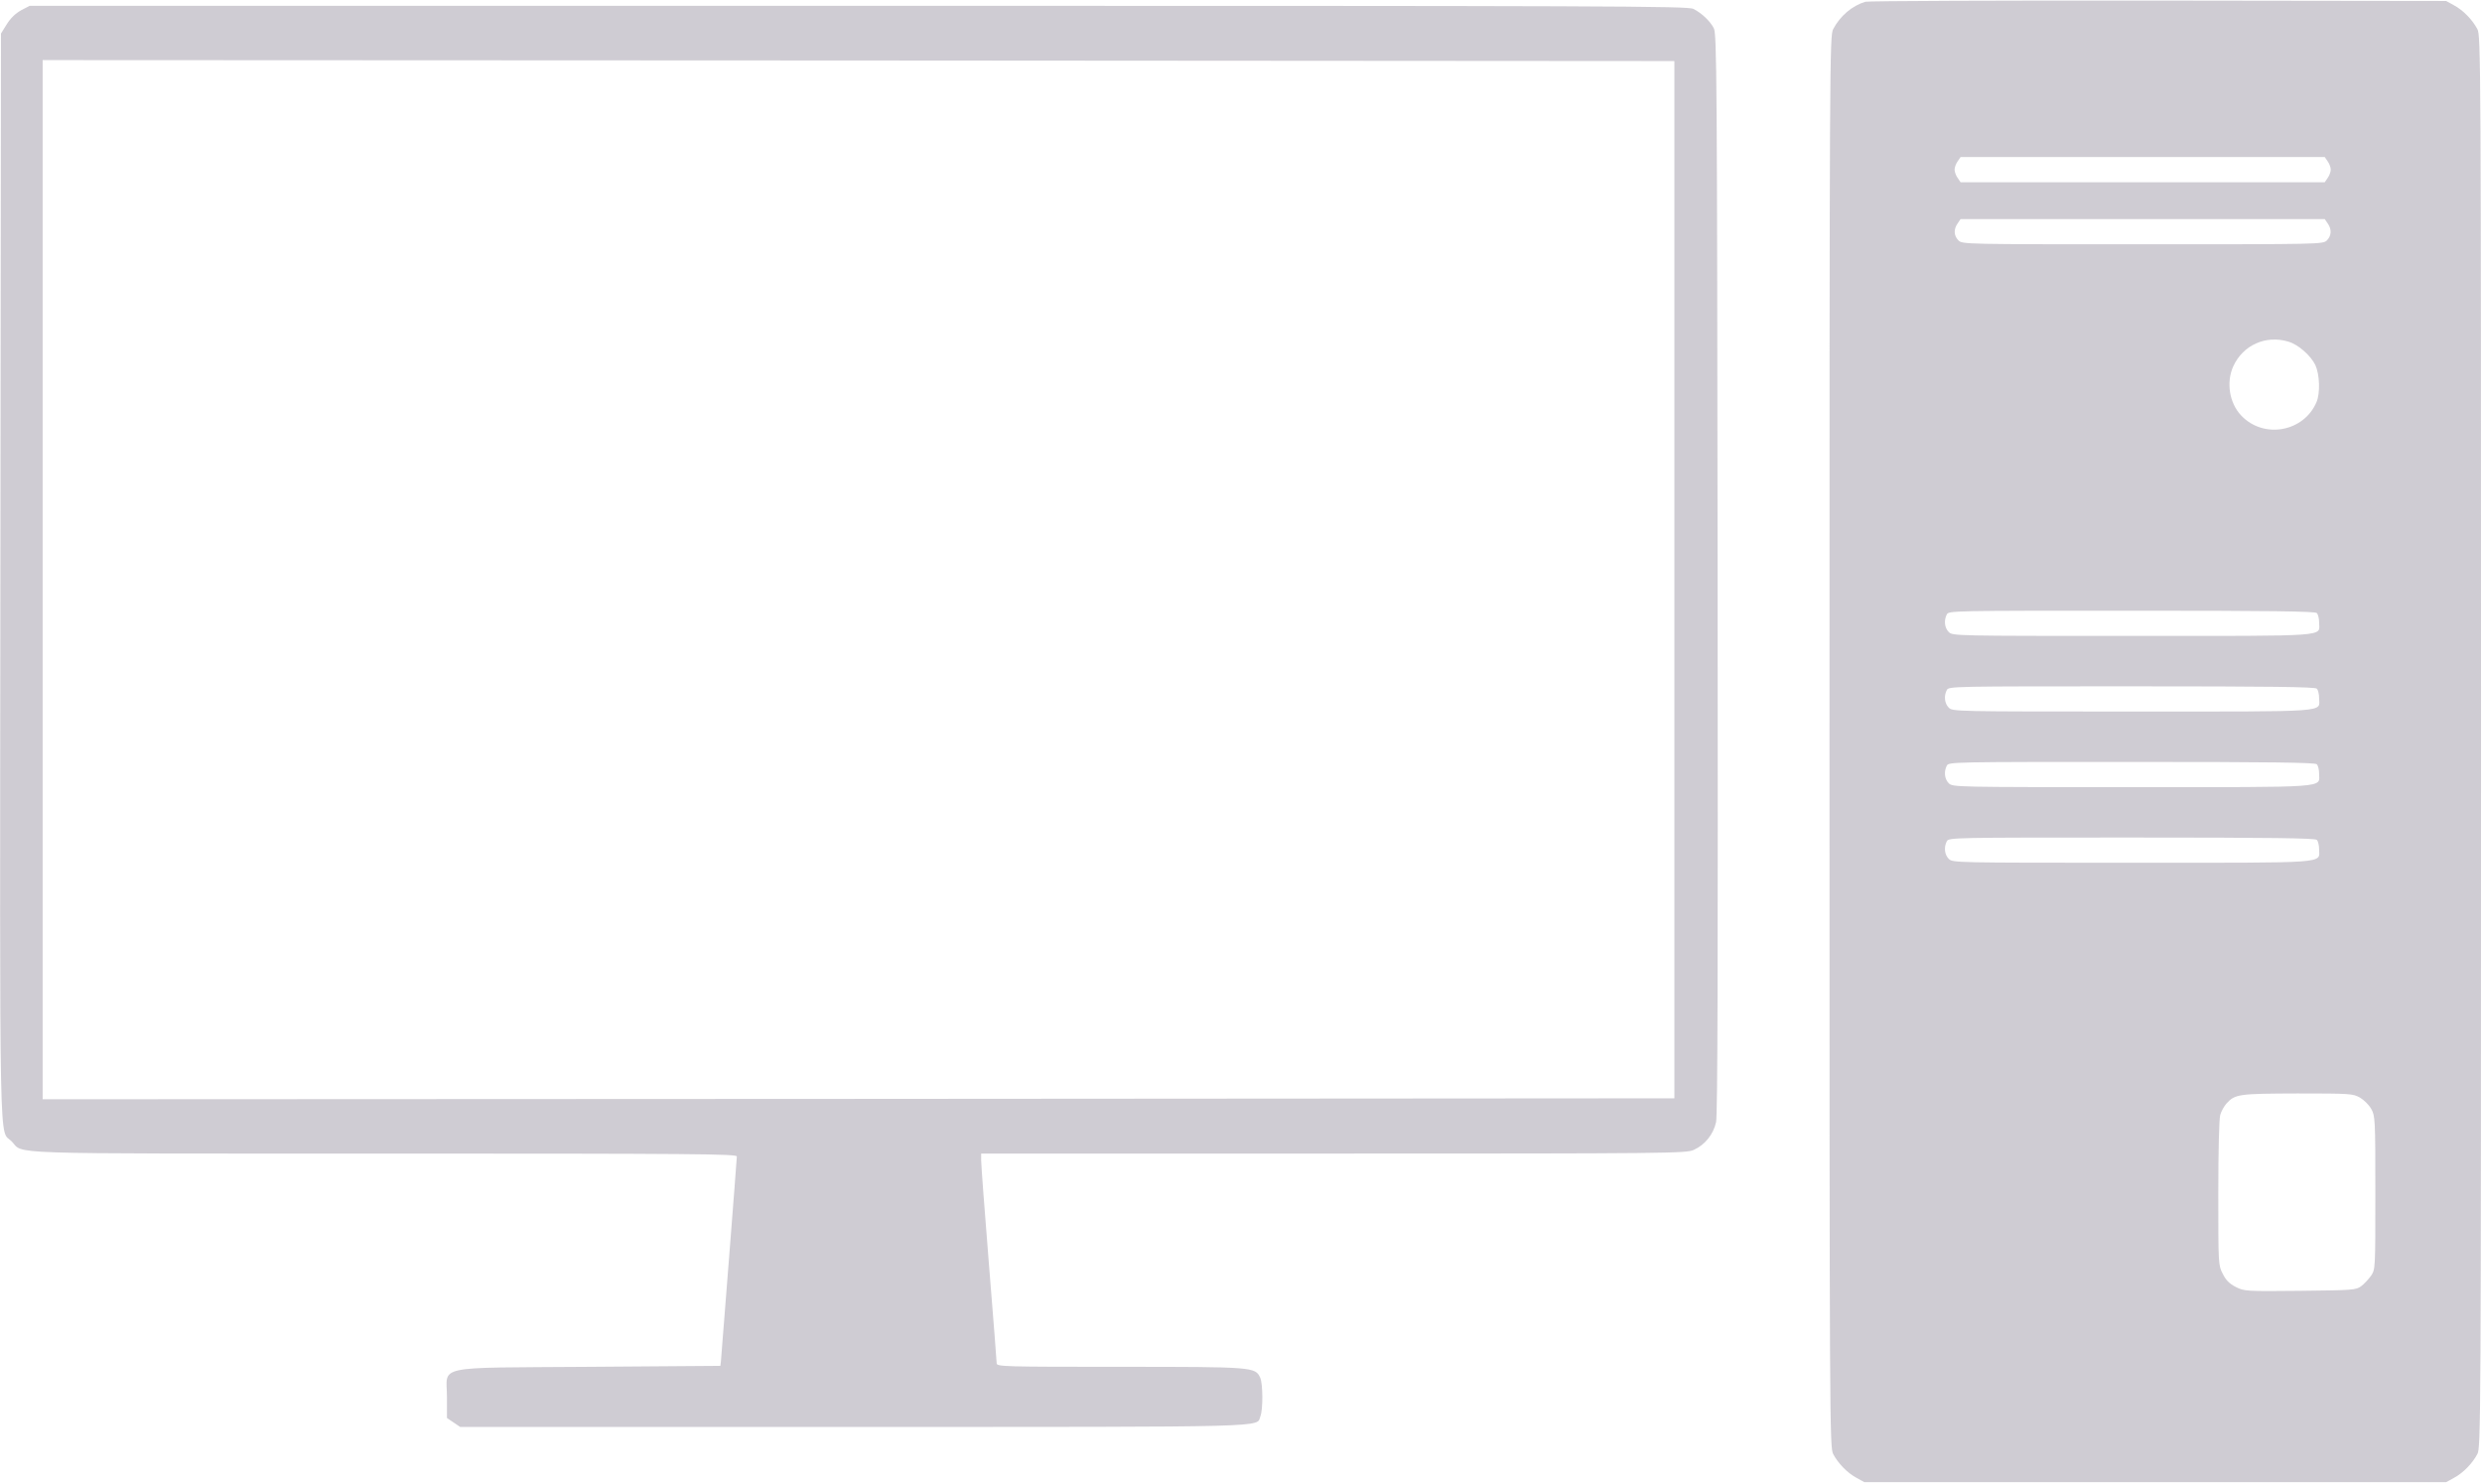
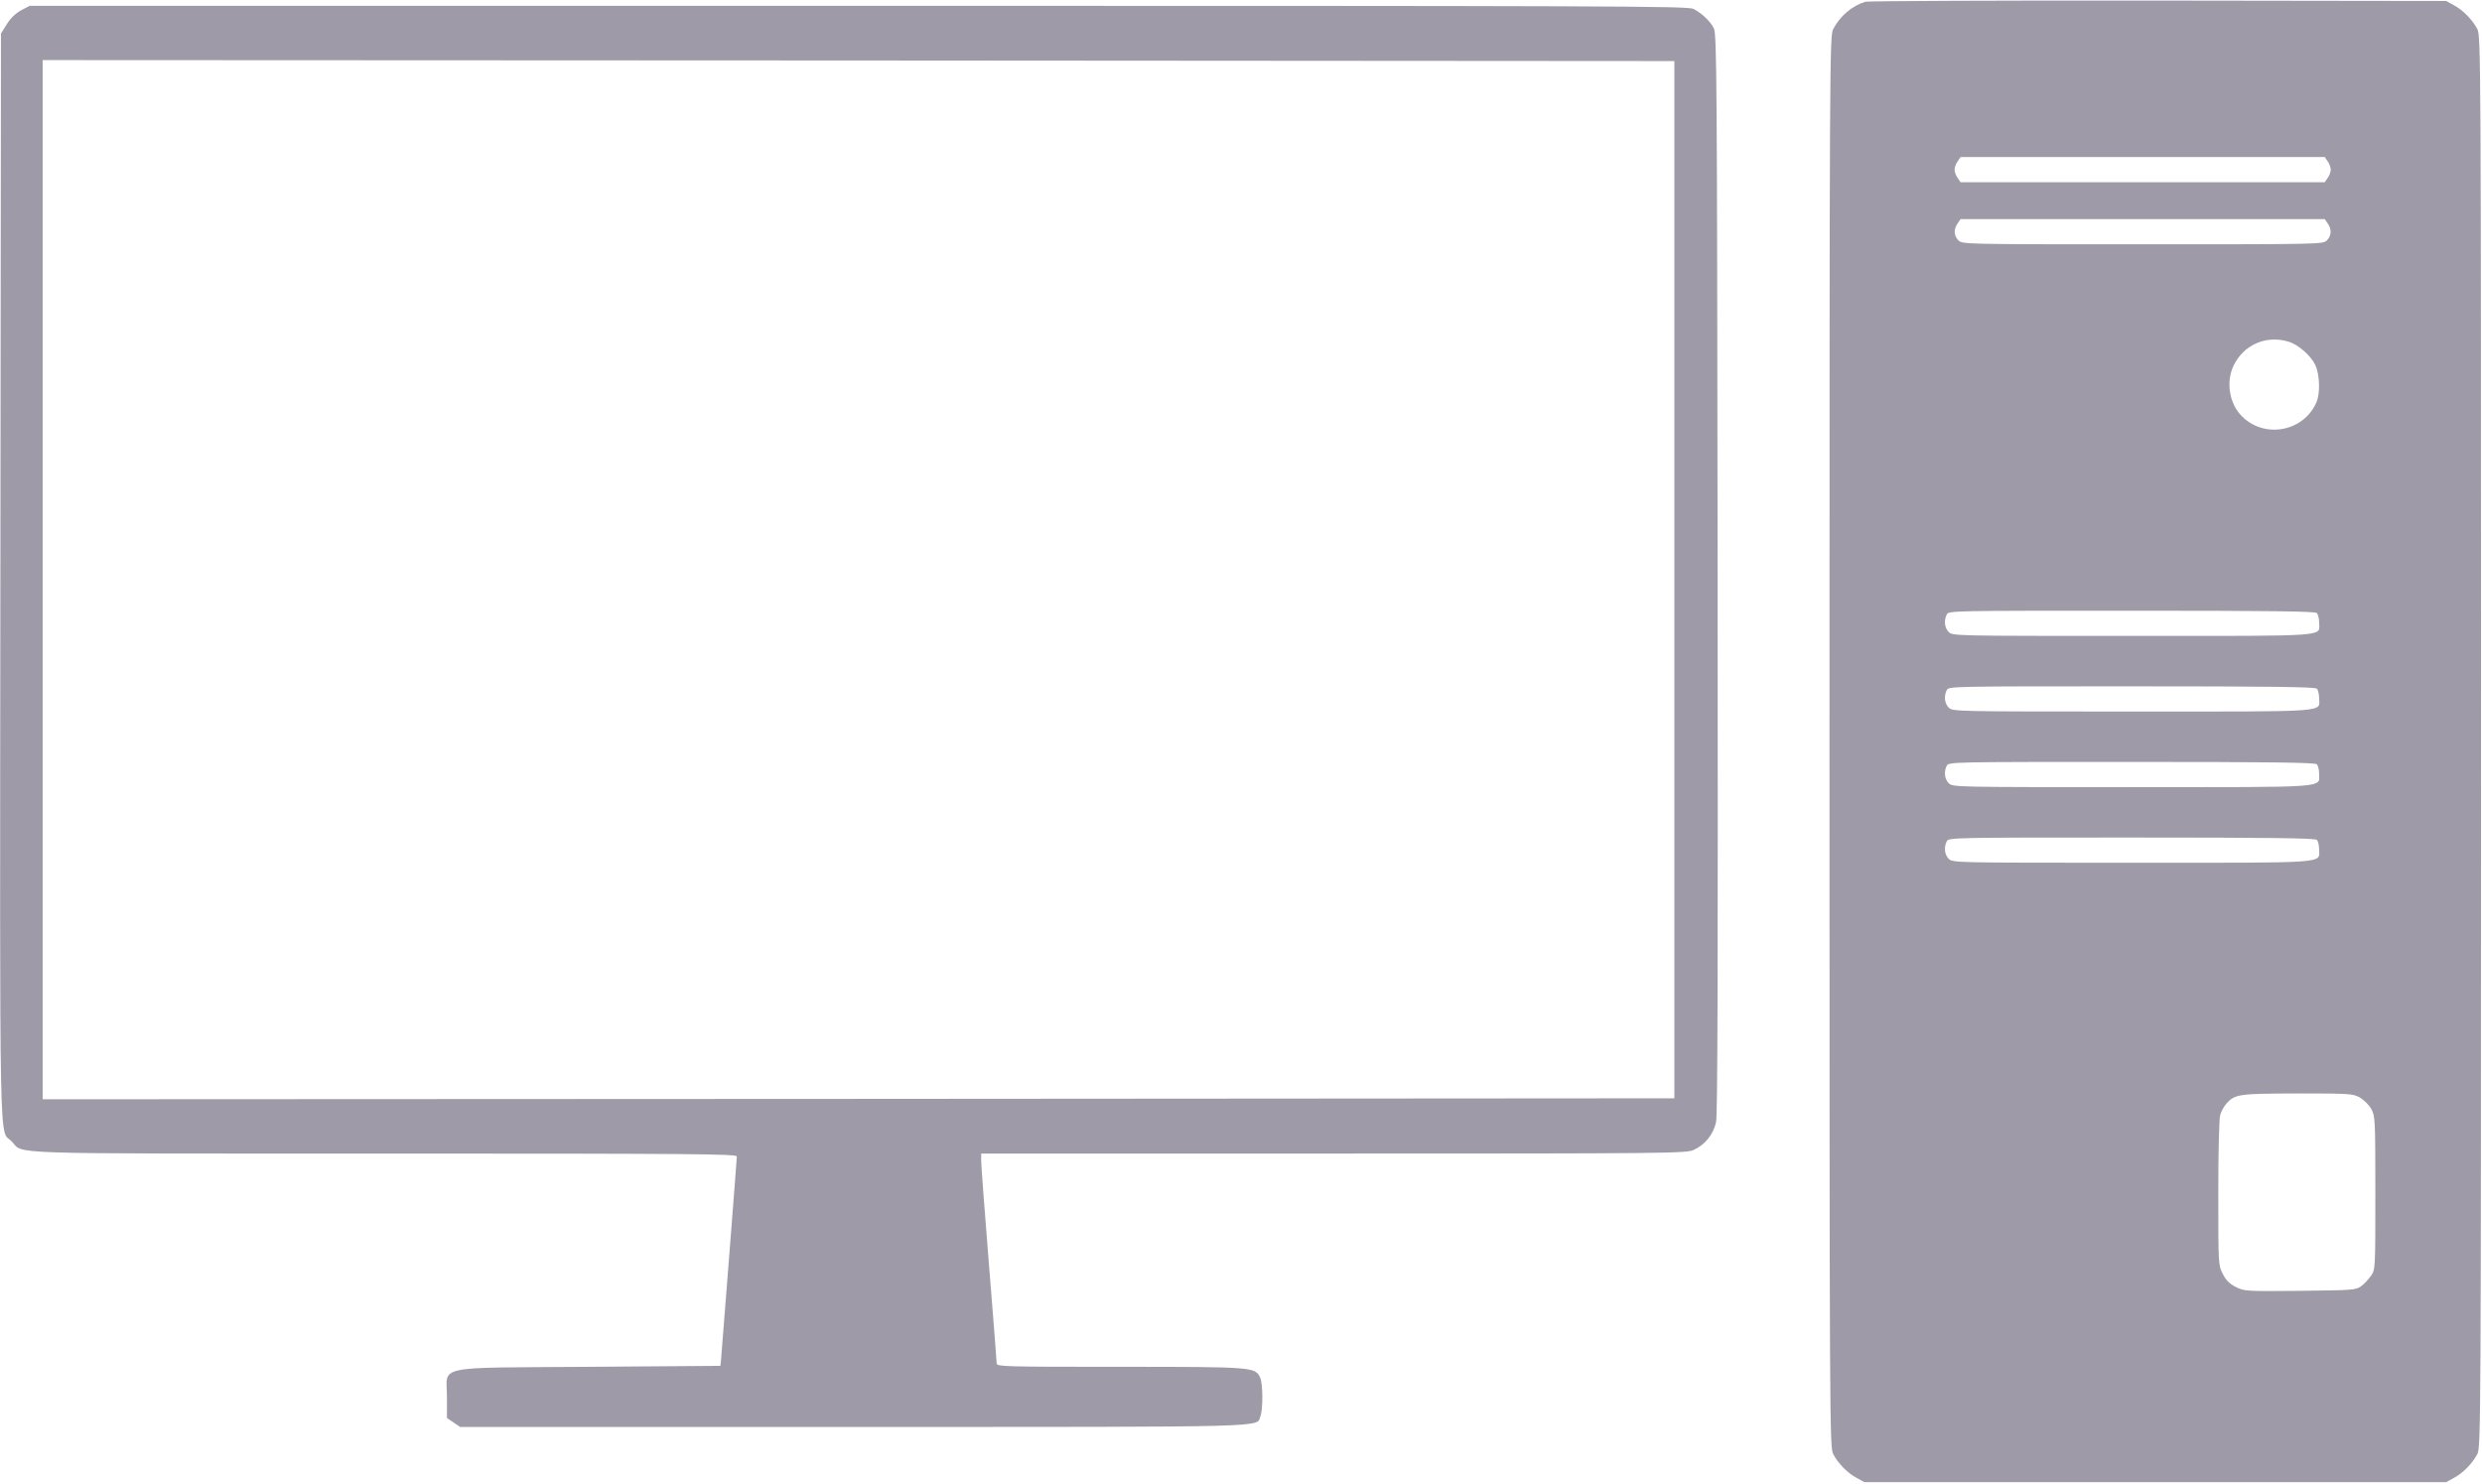
<svg xmlns="http://www.w3.org/2000/svg" version="1.0" width="1280pt" height="765pt" viewBox="0 0 1280 765" preserveAspectRatio="xMidYMid meet">
-   <g transform="translate(0,765) scale(0.1,-0.1)" fill="#100326" fill-opacity="0.2" stroke="none">
+   <g transform="translate(0,765) scale(0.1,-0.1)" fill="#100326" fill-opacity="0.4" stroke="none">
    <path d="M9620 7641 c-69 -21 -130 -73 -166 -141 -18 -34 -19 -144 -19 -3675 0 -3531 1 -3641 19 -3675 26 -49 74 -98 121 -123 l40 -22 1500 0 1500 0 40 22 c47 25 95 74 121 123 18 34 19 144 19 3675 0 3531 -1 3641 -19 3675 -26 49 -74 98 -121 123 l-40 22 -1485 2 c-817 1 -1496 -2 -1510 -6z m2384 -823 c9 -12 16 -32 16 -43 0 -11 -7 -31 -16 -43 l-15 -22 -939 0 -939 0 -15 22 c-9 12 -16 32 -16 43 0 11 7 31 16 43 l15 22 939 0 939 0 15 -22z m0 -320 c22 -31 20 -64 -4 -88 -20 -20 -33 -20 -950 -20 -917 0 -930 0 -950 20 -24 24 -26 57 -4 88 l15 22 939 0 939 0 15 -22z m-203 -610 c52 -15 117 -73 140 -122 22 -49 25 -143 6 -189 -65 -155 -273 -193 -389 -70 -61 64 -78 171 -41 253 50 110 168 163 284 128z m147 -1400 c7 -7 12 -29 12 -49 0 -74 74 -69 -961 -69 -916 0 -929 0 -949 20 -22 22 -26 60 -10 91 10 19 32 19 953 19 720 0 946 -3 955 -12z m0 -390 c7 -7 12 -29 12 -49 0 -74 74 -69 -961 -69 -916 0 -929 0 -949 20 -22 22 -26 60 -10 91 10 19 32 19 953 19 720 0 946 -3 955 -12z m0 -390 c7 -7 12 -29 12 -49 0 -74 64 -69 -967 -69 -910 0 -923 0 -943 20 -22 22 -26 60 -10 91 10 19 32 19 953 19 720 0 946 -3 955 -12z m0 -390 c7 -7 12 -29 12 -49 0 -74 64 -69 -967 -69 -910 0 -923 0 -943 20 -22 22 -26 60 -10 91 10 19 32 19 953 19 720 0 946 -3 955 -12z m222 -1329 c21 -12 47 -38 59 -59 20 -37 21 -49 21 -432 0 -393 0 -395 -22 -428 -13 -18 -36 -43 -51 -54 -27 -20 -42 -21 -315 -24 -282 -3 -288 -2 -332 20 -33 17 -51 35 -67 68 -23 43 -23 50 -23 415 0 211 4 385 10 404 5 19 20 45 32 59 45 49 63 51 367 52 270 0 285 -1 321 -21z" />
    <path d="M109 7597 c-29 -16 -54 -40 -74 -72 l-30 -48 -3 -2801 c-3 -3086 -7 -2846 58 -2913 67 -68 -94 -63 1919 -63 1617 0 1821 -2 1821 -15 0 -15 -78 -1007 -82 -1055 l-3 -25 -677 -5 c-813 -6 -733 11 -733 -156 l0 -108 34 -23 34 -23 2024 0 c2206 0 2081 -3 2103 55 14 36 13 168 -1 199 -26 55 -32 56 -724 56 -598 0 -635 1 -635 18 0 9 -18 240 -40 512 -22 272 -40 512 -40 533 l0 37 1818 0 c1736 0 1819 1 1857 19 58 26 101 80 115 143 8 39 10 779 8 2833 -3 2568 -4 2782 -20 2810 -20 38 -63 78 -105 99 -29 15 -392 16 -4306 16 l-4274 0 -44 -23z m8526 -2937 l0 -2675 -4207 -3 -4208 -2 0 2680 0 2680 4208 -2 4207 -3 0 -2675z" />
  </g>
</svg>
